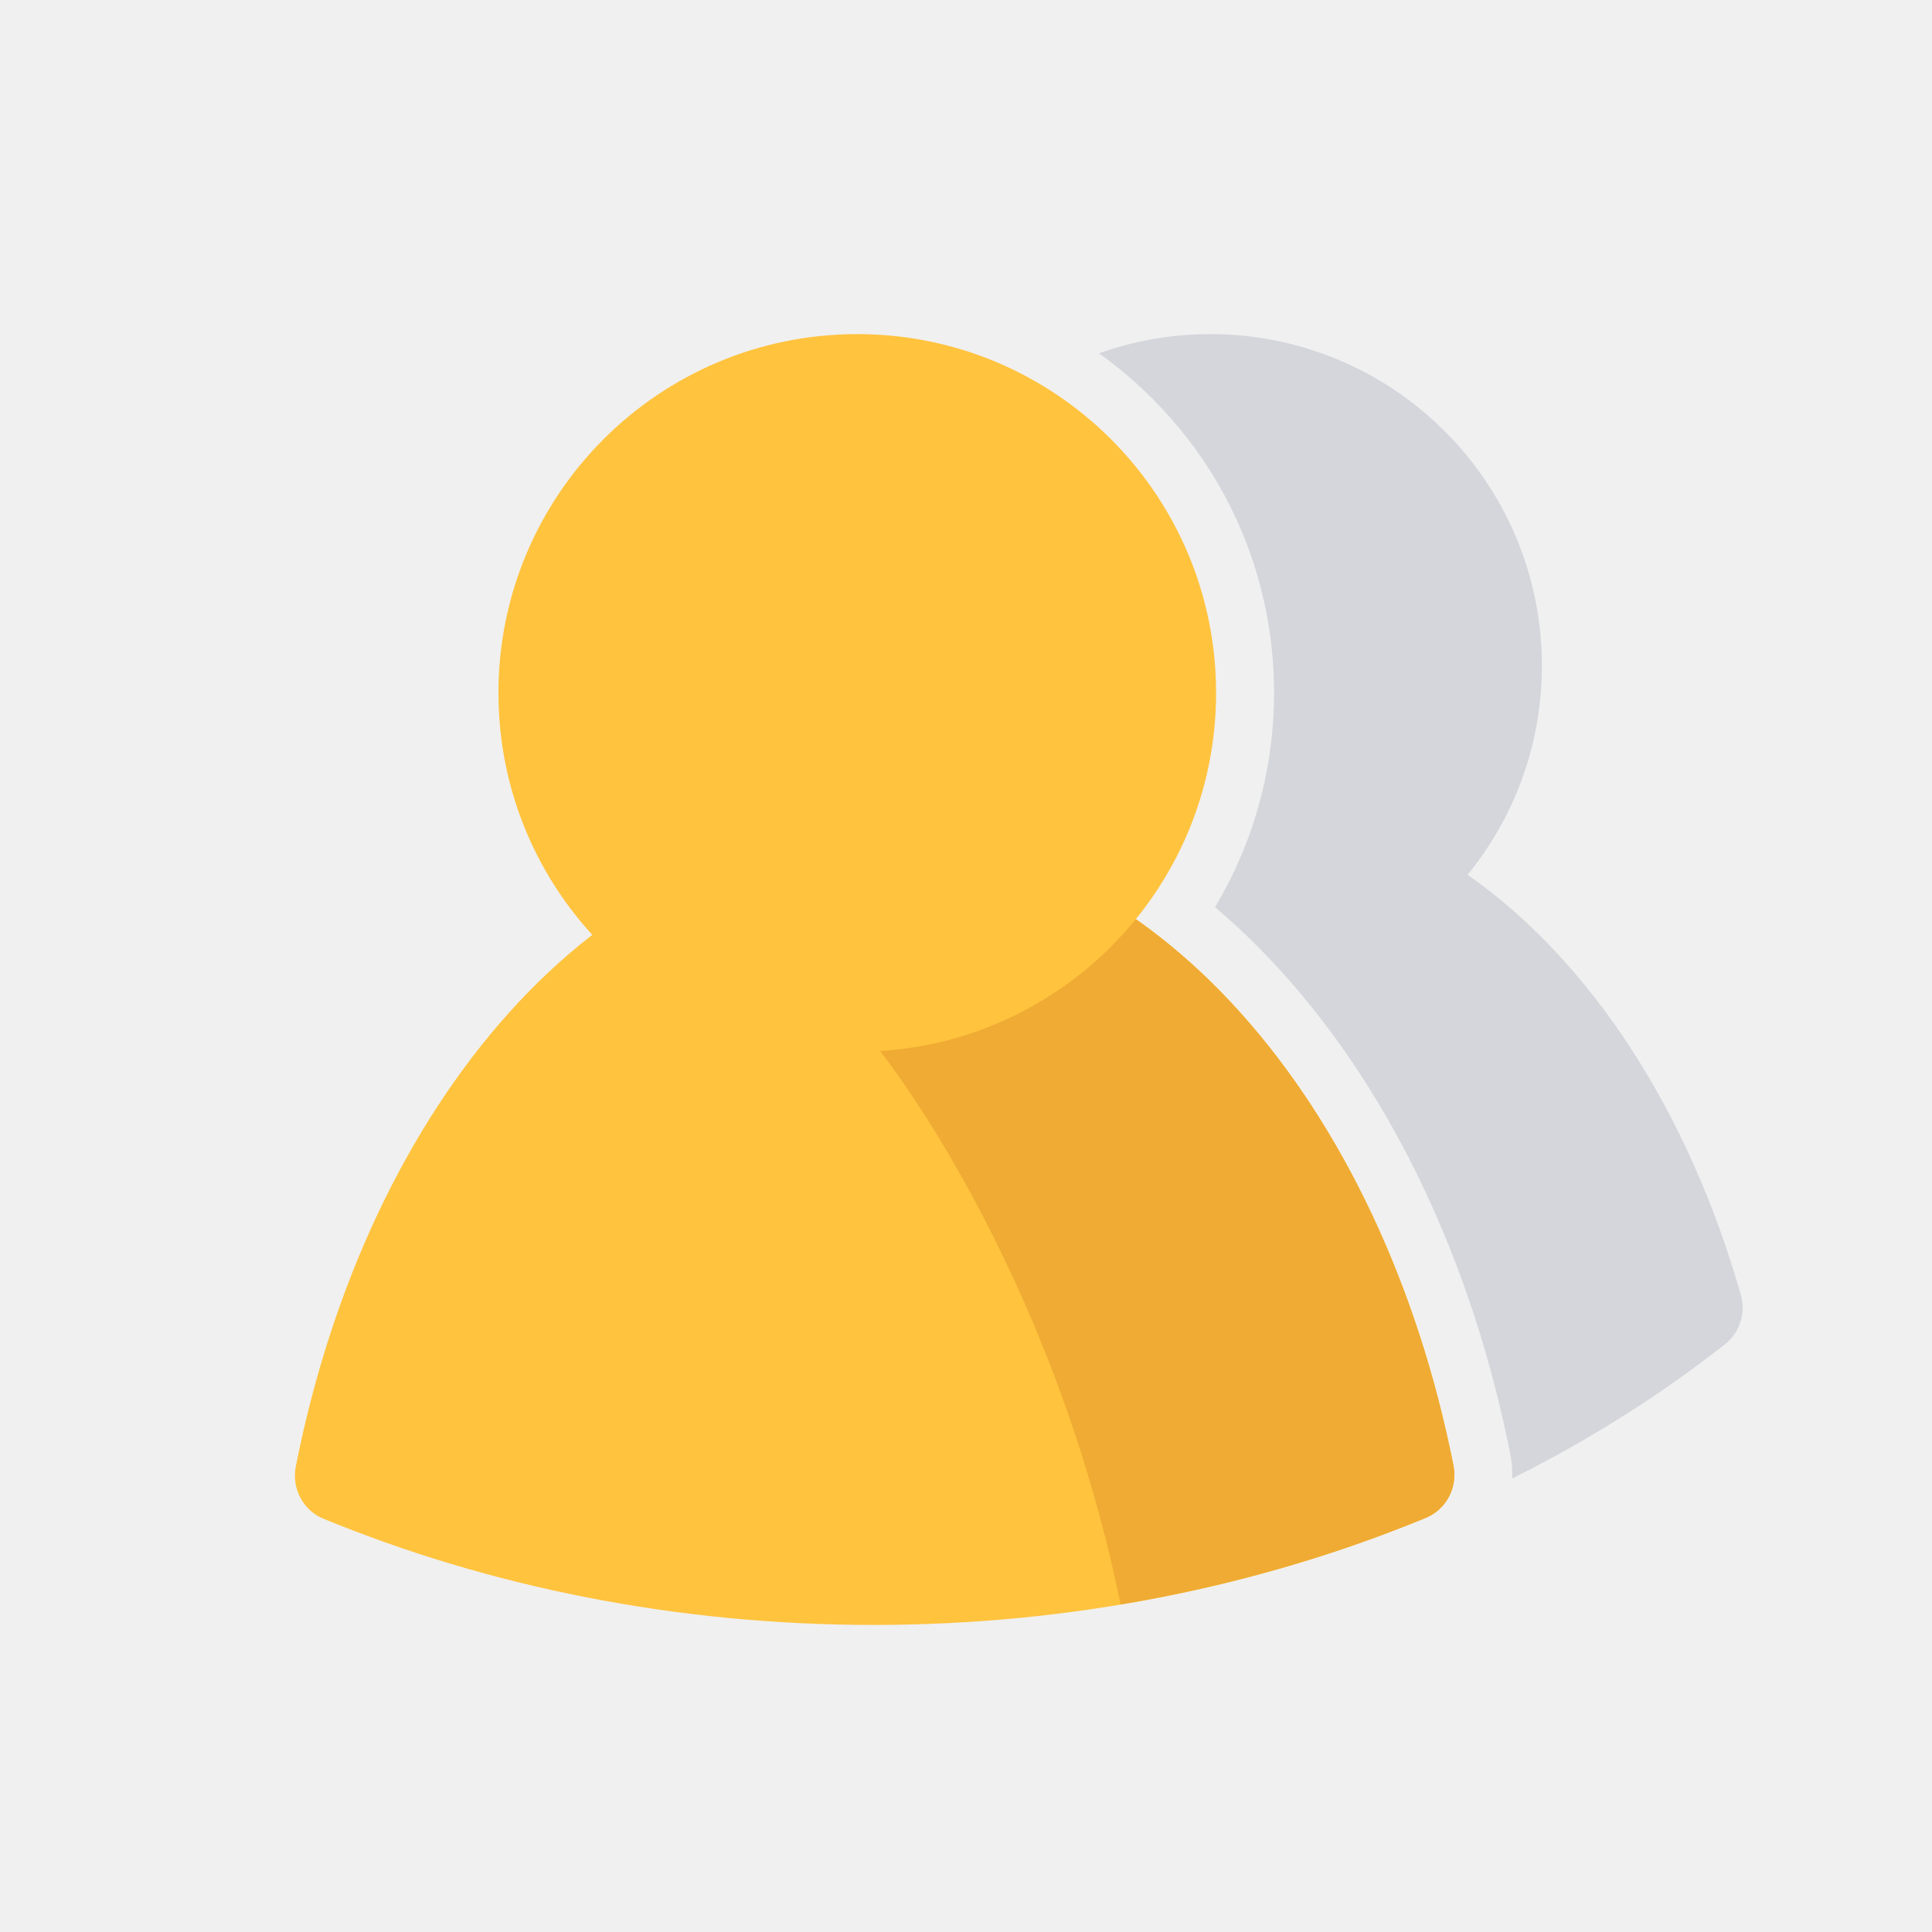
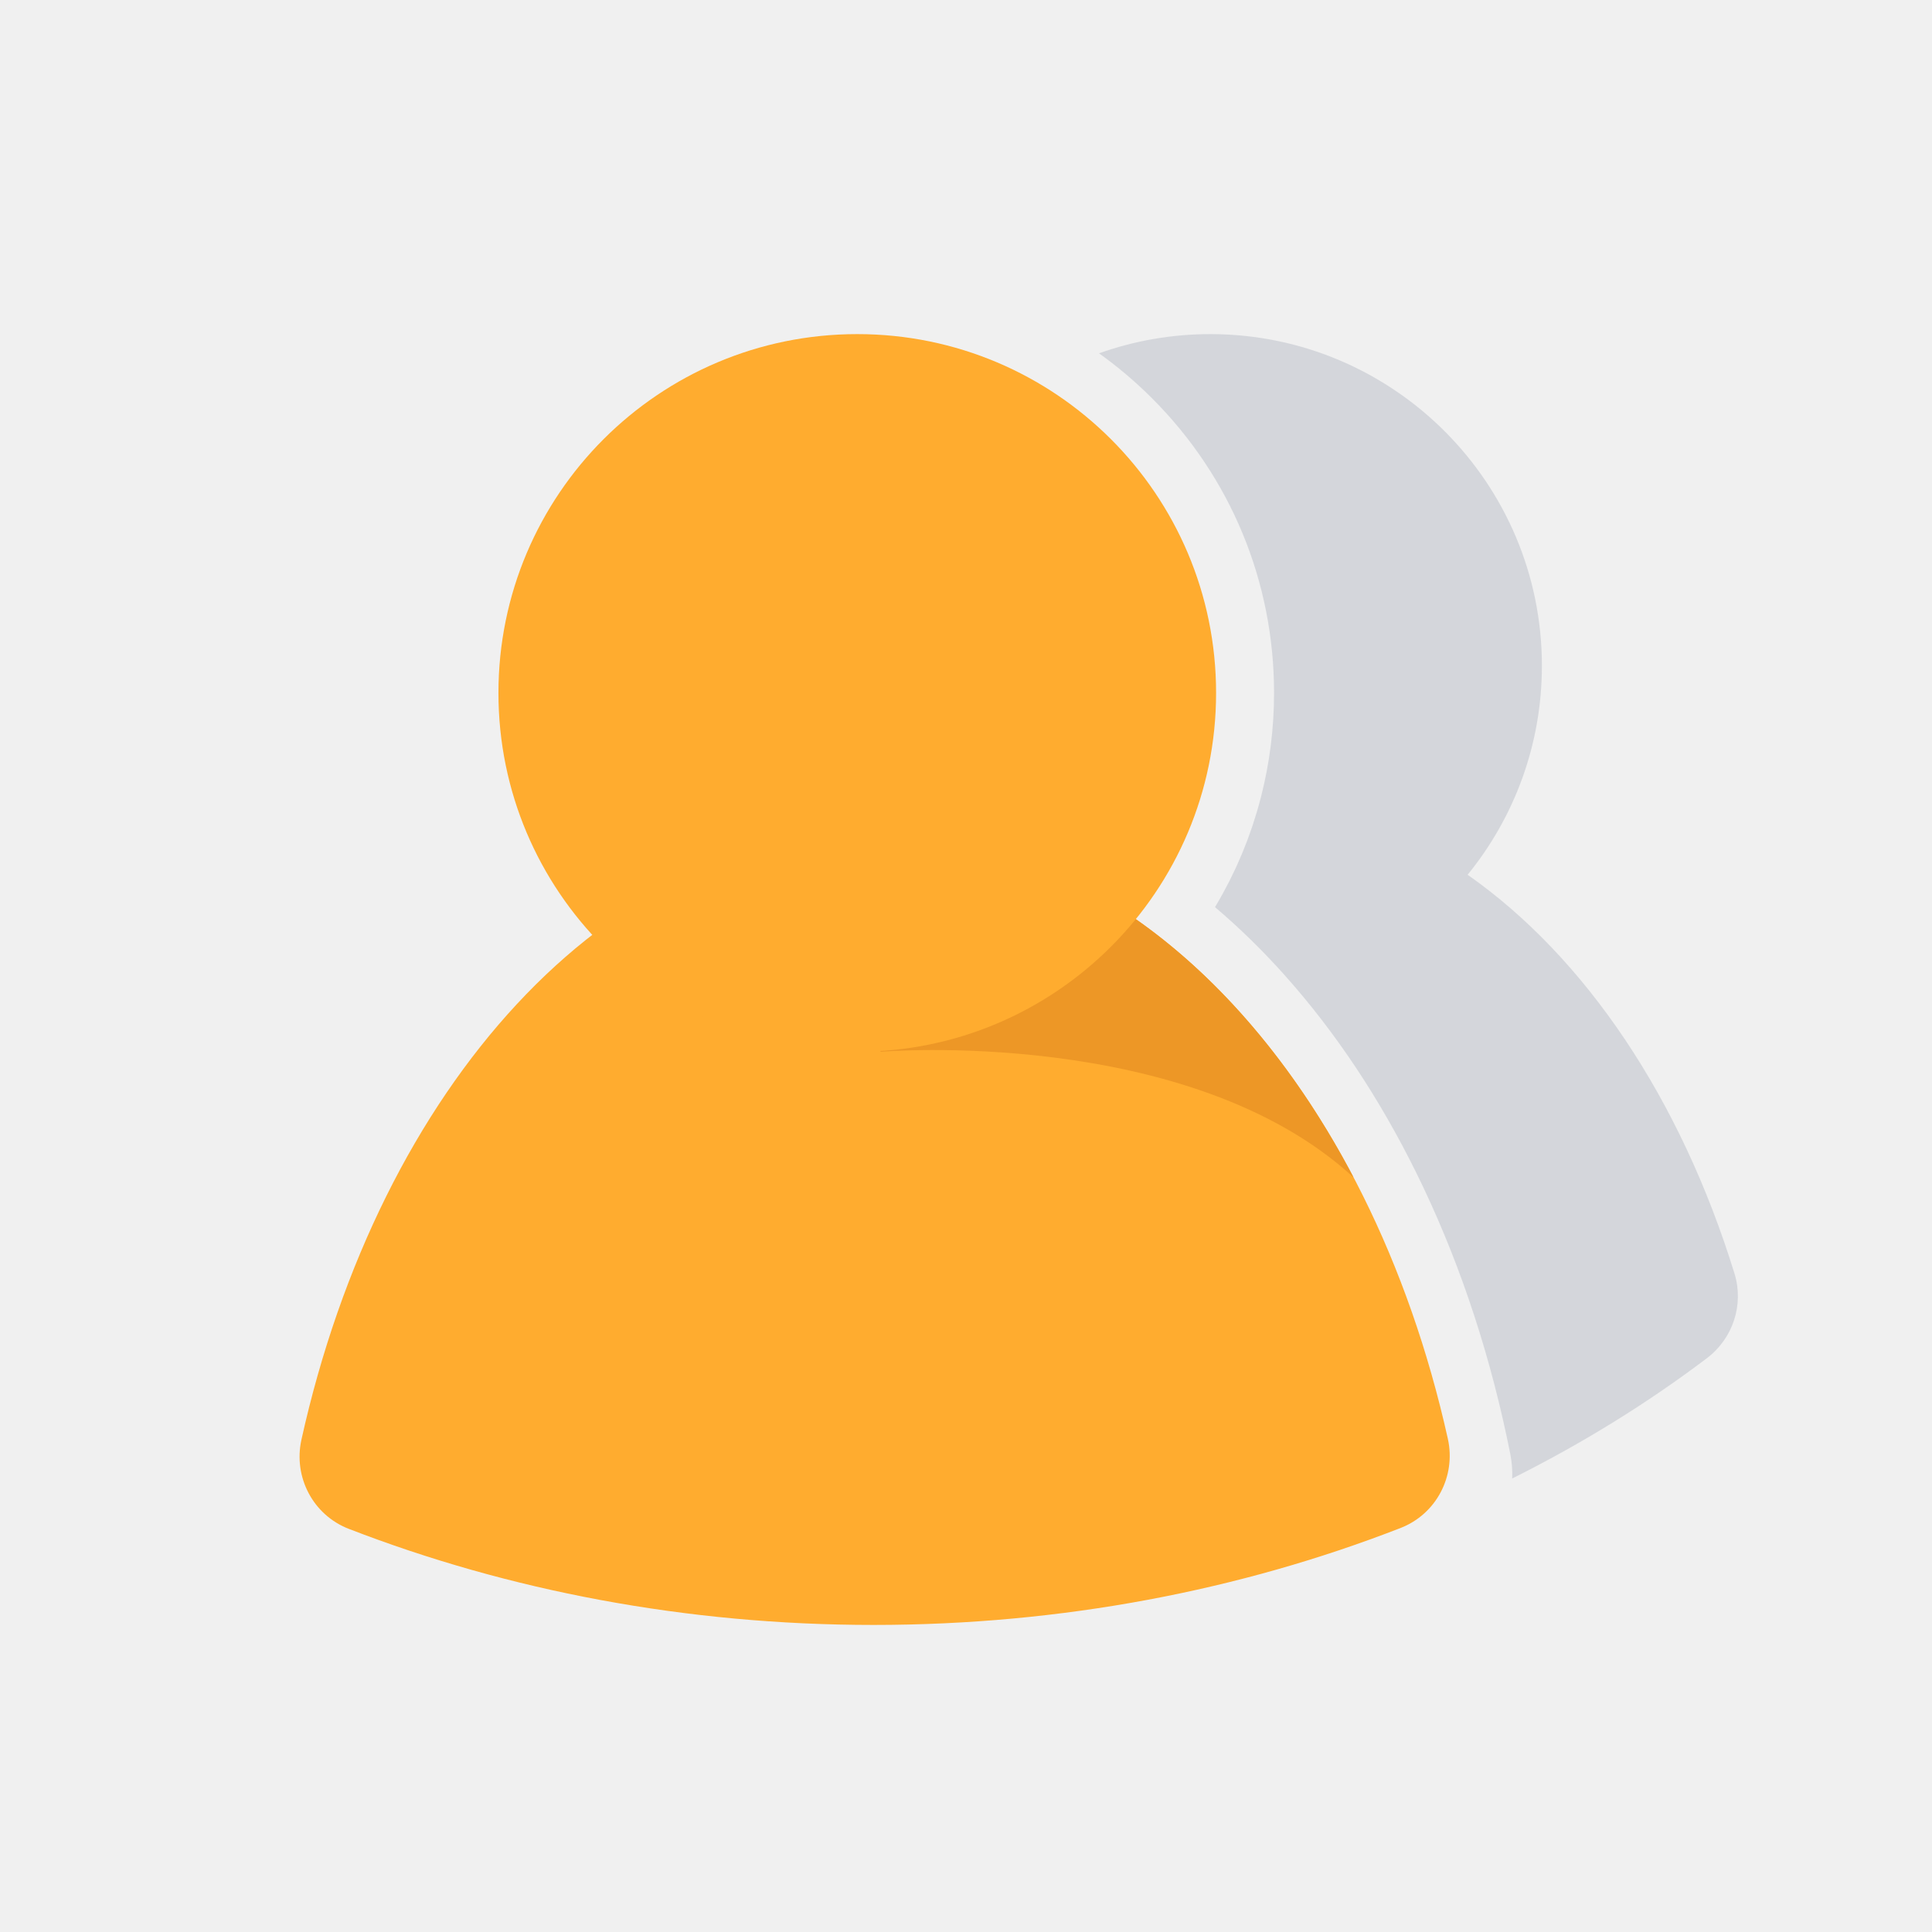
- <svg xmlns="http://www.w3.org/2000/svg" version="1.1" x="0px" y="0px" viewBox="0 0 500 500" style="enable-background:new 0 0 500 500;" xml:space="preserve">
+ <svg xmlns="http://www.w3.org/2000/svg" version="1.1" id="Ebene_1" x="0px" y="0px" viewBox="0 0 500 500" style="enable-background:new 0 0 500 500;" xml:space="preserve">
  <style type="text/css">
- 	.st0{opacity:0.6;}
- 	.st1{fill:#4D90F4;}
- 	.st2{opacity:0.3;fill:#939BAB;}
- 	.st3{fill:#F44257;}
- 	.st4{fill:#1765F5;}
+ 	.st0{opacity:0.3;fill:#939BAB;enable-background:new    ;}
+ 	.st1{fill:#F44257;}
+ 	.st2{fill:#4D90F4;}
+ 	.st3{fill:#CC213E;}
+ 	.st4{fill:#FFAC2F;}
	.st5{fill:#FFFFFF;}
- 	.st6{display:none;fill:#FFFFFF;}
- 	.st7{fill:#CC213E;}
- 	.st8{fill:#FFC33E;}
- 	.st9{fill:#35495F;}
- 	.st10{fill:#3FBA80;}
- 	.st11{fill:#3E91FF;}
- 	.st12{fill:#4082CE;}
- 	.st13{fill:#EFAB33;}
+ 	.st6{fill:#1765F5;}
+ 	.st7{display:none;fill:#FFFFFF;}
+ 	.st8{display:none;fill:#EA9126;}
+ 	.st9{fill:#ED9726;}
+ 	.st10{fill:#35495F;}
+ 	.st11{fill:#3EBA70;}
</style>
-   <g id="Ebene_1">
-     <path class="st8" d="M76.558,379.514c-1.117,5.658,1.846,11.36,7.181,13.55   c42.82,17.574,91.167,27.468,142.34,27.468c51.404,0,99.955-9.985,142.917-27.708   c5.327-2.197,8.281-7.898,7.16-13.55c-18.76-94.583-78.709-163.764-149.775-163.764   C155.256,215.511,95.265,284.808,76.558,379.514z" />
-     <path class="st13" d="M376.157,379.274c-18.628-93.913-77.863-162.769-148.268-163.741v56.66   c0,0,43.973,54.489,62.131,143.041c27.819-4.644,54.324-12.239,78.977-22.409   C374.324,390.627,377.278,384.927,376.157,379.274z" />
-     <circle class="st8" cx="221.859" cy="179.331" r="92.863" />
-     <path class="st2" d="M450.545,335.185c-13.571-47.69-38.896-86.501-70.721-108.799   c12.008-14.762,19.22-33.582,19.22-54.096c0-47.398-38.424-85.822-85.823-85.822   c-10.107,0-19.799,1.761-28.804,4.969c4.836,3.458,9.425,7.335,13.713,11.623   c20.373,20.372,31.592,47.459,31.592,76.27c0,9.165-1.149,18.15-3.353,26.805   c-0.316,1.239-0.654,2.471-1.013,3.696c-0.013,0.044-0.026,0.087-0.039,0.131   c-0.344,1.169-0.709,2.332-1.093,3.487c-0.033,0.098-0.065,0.197-0.098,0.295   c-0.365,1.09-0.75,2.172-1.149,3.249c-0.057,0.155-0.114,0.31-0.172,0.465   c-0.38,1.008-0.778,2.009-1.188,3.006c-0.087,0.21-0.171,0.422-0.259,0.632   c-0.39,0.93-0.798,1.853-1.214,2.772c-0.118,0.26-0.231,0.522-0.352,0.782   c-0.401,0.867-0.821,1.725-1.245,2.581c-0.145,0.293-0.285,0.59-0.433,0.882   c-0.43,0.847-0.879,1.685-1.333,2.522c-0.153,0.282-0.298,0.569-0.454,0.85   c-0.611,1.103-1.24,2.197-1.89,3.28c6.095,5.168,11.97,10.879,17.594,17.125c1.011,1.123,2.01,2.266,3.002,3.42   l0,0c12.86,14.958,24.071,32.446,33.357,52.058c10.043,21.211,17.606,44.423,22.48,68.991   c0.417,2.102,0.555,4.203,0.48,6.274c19.894-9.927,38.356-21.582,55.057-34.728   C450.227,344.894,451.875,339.861,450.545,335.185z" />
+   <g id="Ebene_1_7_">
+     <path class="st4" d="M78.013,372.574c-2.147,9.68,3.003,19.511,12.25,23.091   c41.183,15.946,87.226,24.867,135.818,24.867c48.822,0,95.071-9.007,136.402-25.096   c9.234-3.595,14.369-13.421,12.216-23.094c-20.257-91.012-78.998-156.832-148.316-156.832   C157.005,215.511,98.222,281.442,78.013,372.574z" />
+     <path class="st8" d="M374.733,372.496c-20.079-90.43-78.144-156.014-146.843-156.962v56.66   c0,0,43.973,54.489,62.131,143.041c25.358-4.234,49.624-10.919,72.392-19.771   C371.615,391.884,376.873,382.135,374.733,372.496z" />
+     <path class="st9" d="M227.062,215.521l0.827,56.672c0,0,79.715-6.757,122.413,32.525   C321.952,250.741,277.318,215.834,227.062,215.521z" />
+     <circle class="st4" cx="221.859" cy="179.331" r="92.863" />
+     <path class="st0" d="M448.885,329.585c-13.918-45.125-38.491-81.78-69.061-103.199   c12.008-14.762,19.219-33.581,19.22-54.094c0.001-47.296-38.37-85.739-85.666-85.824   c-10.163-0.018-19.909,1.744-28.96,4.969c4.836,3.458,9.425,7.335,13.713,11.623   c20.373,20.372,31.592,47.459,31.592,76.27c0,9.165-1.149,18.15-3.353,26.805   c-0.316,1.239-0.654,2.471-1.013,3.696l-0.072,0.244c-0.293,0.99-0.824,2.678-1.153,3.656   c-0.001,0.004-0.003,0.008-0.004,0.012c-0.365,1.09-0.75,2.172-1.149,3.249   c-0.057,0.155-0.114,0.31-0.172,0.465c-0.38,1.008-0.778,2.009-1.188,3.006   c-0.087,0.21-0.171,0.422-0.259,0.632c-0.39,0.93-0.798,1.853-1.214,2.772   c-0.118,0.26-0.231,0.522-0.352,0.782c-0.401,0.867-0.821,1.725-1.245,2.581   c-0.145,0.293-0.285,0.59-0.433,0.882c-0.43,0.847-0.879,1.685-1.333,2.522   c-0.153,0.282-0.298,0.569-0.454,0.85c-0.611,1.103-1.24,2.197-1.89,3.28   c6.095,5.168,11.97,10.879,17.594,17.125c1.011,1.123,2.01,2.266,3.002,3.42l0,0   c12.86,14.958,24.071,32.446,33.357,52.058c10.043,21.211,17.606,44.423,22.48,68.991   c0.417,2.102,0.555,4.203,0.48,6.274c18.056-9.01,34.932-19.443,50.382-31.123   C448.479,346.408,451.377,337.666,448.885,329.585z" />
  </g>
-   <g id="Layer_2">
- </g>
</svg>
